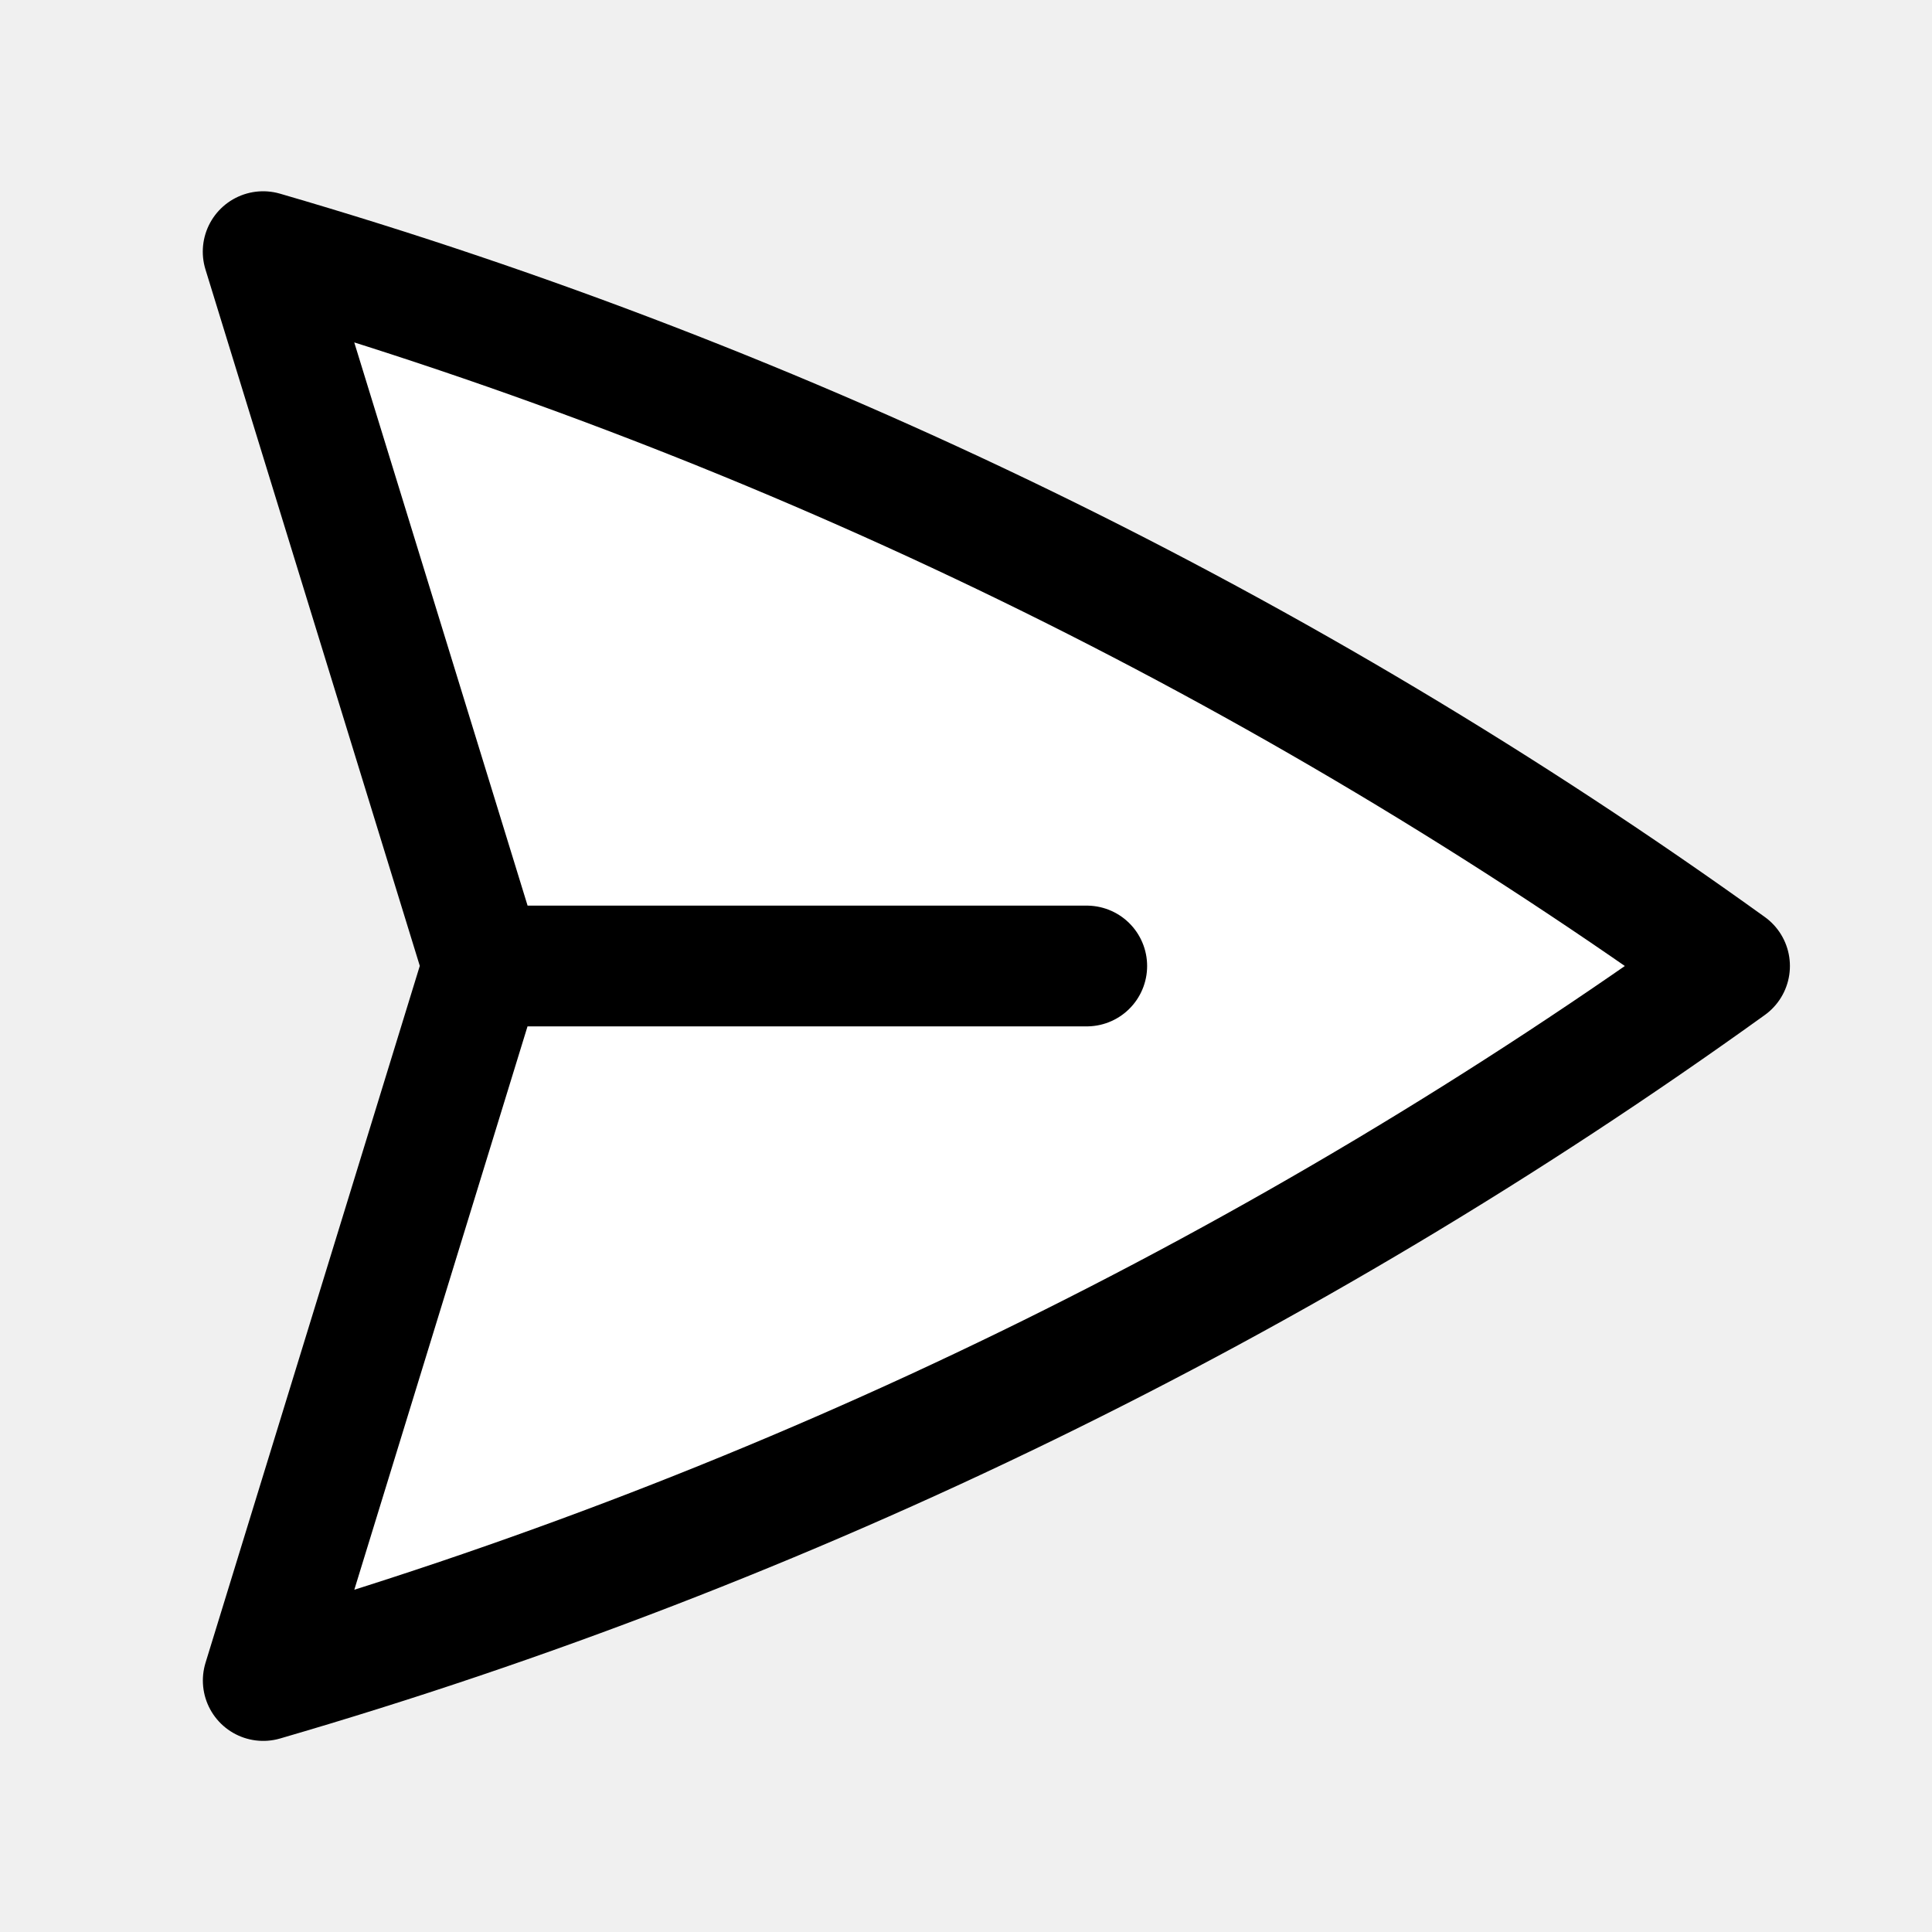
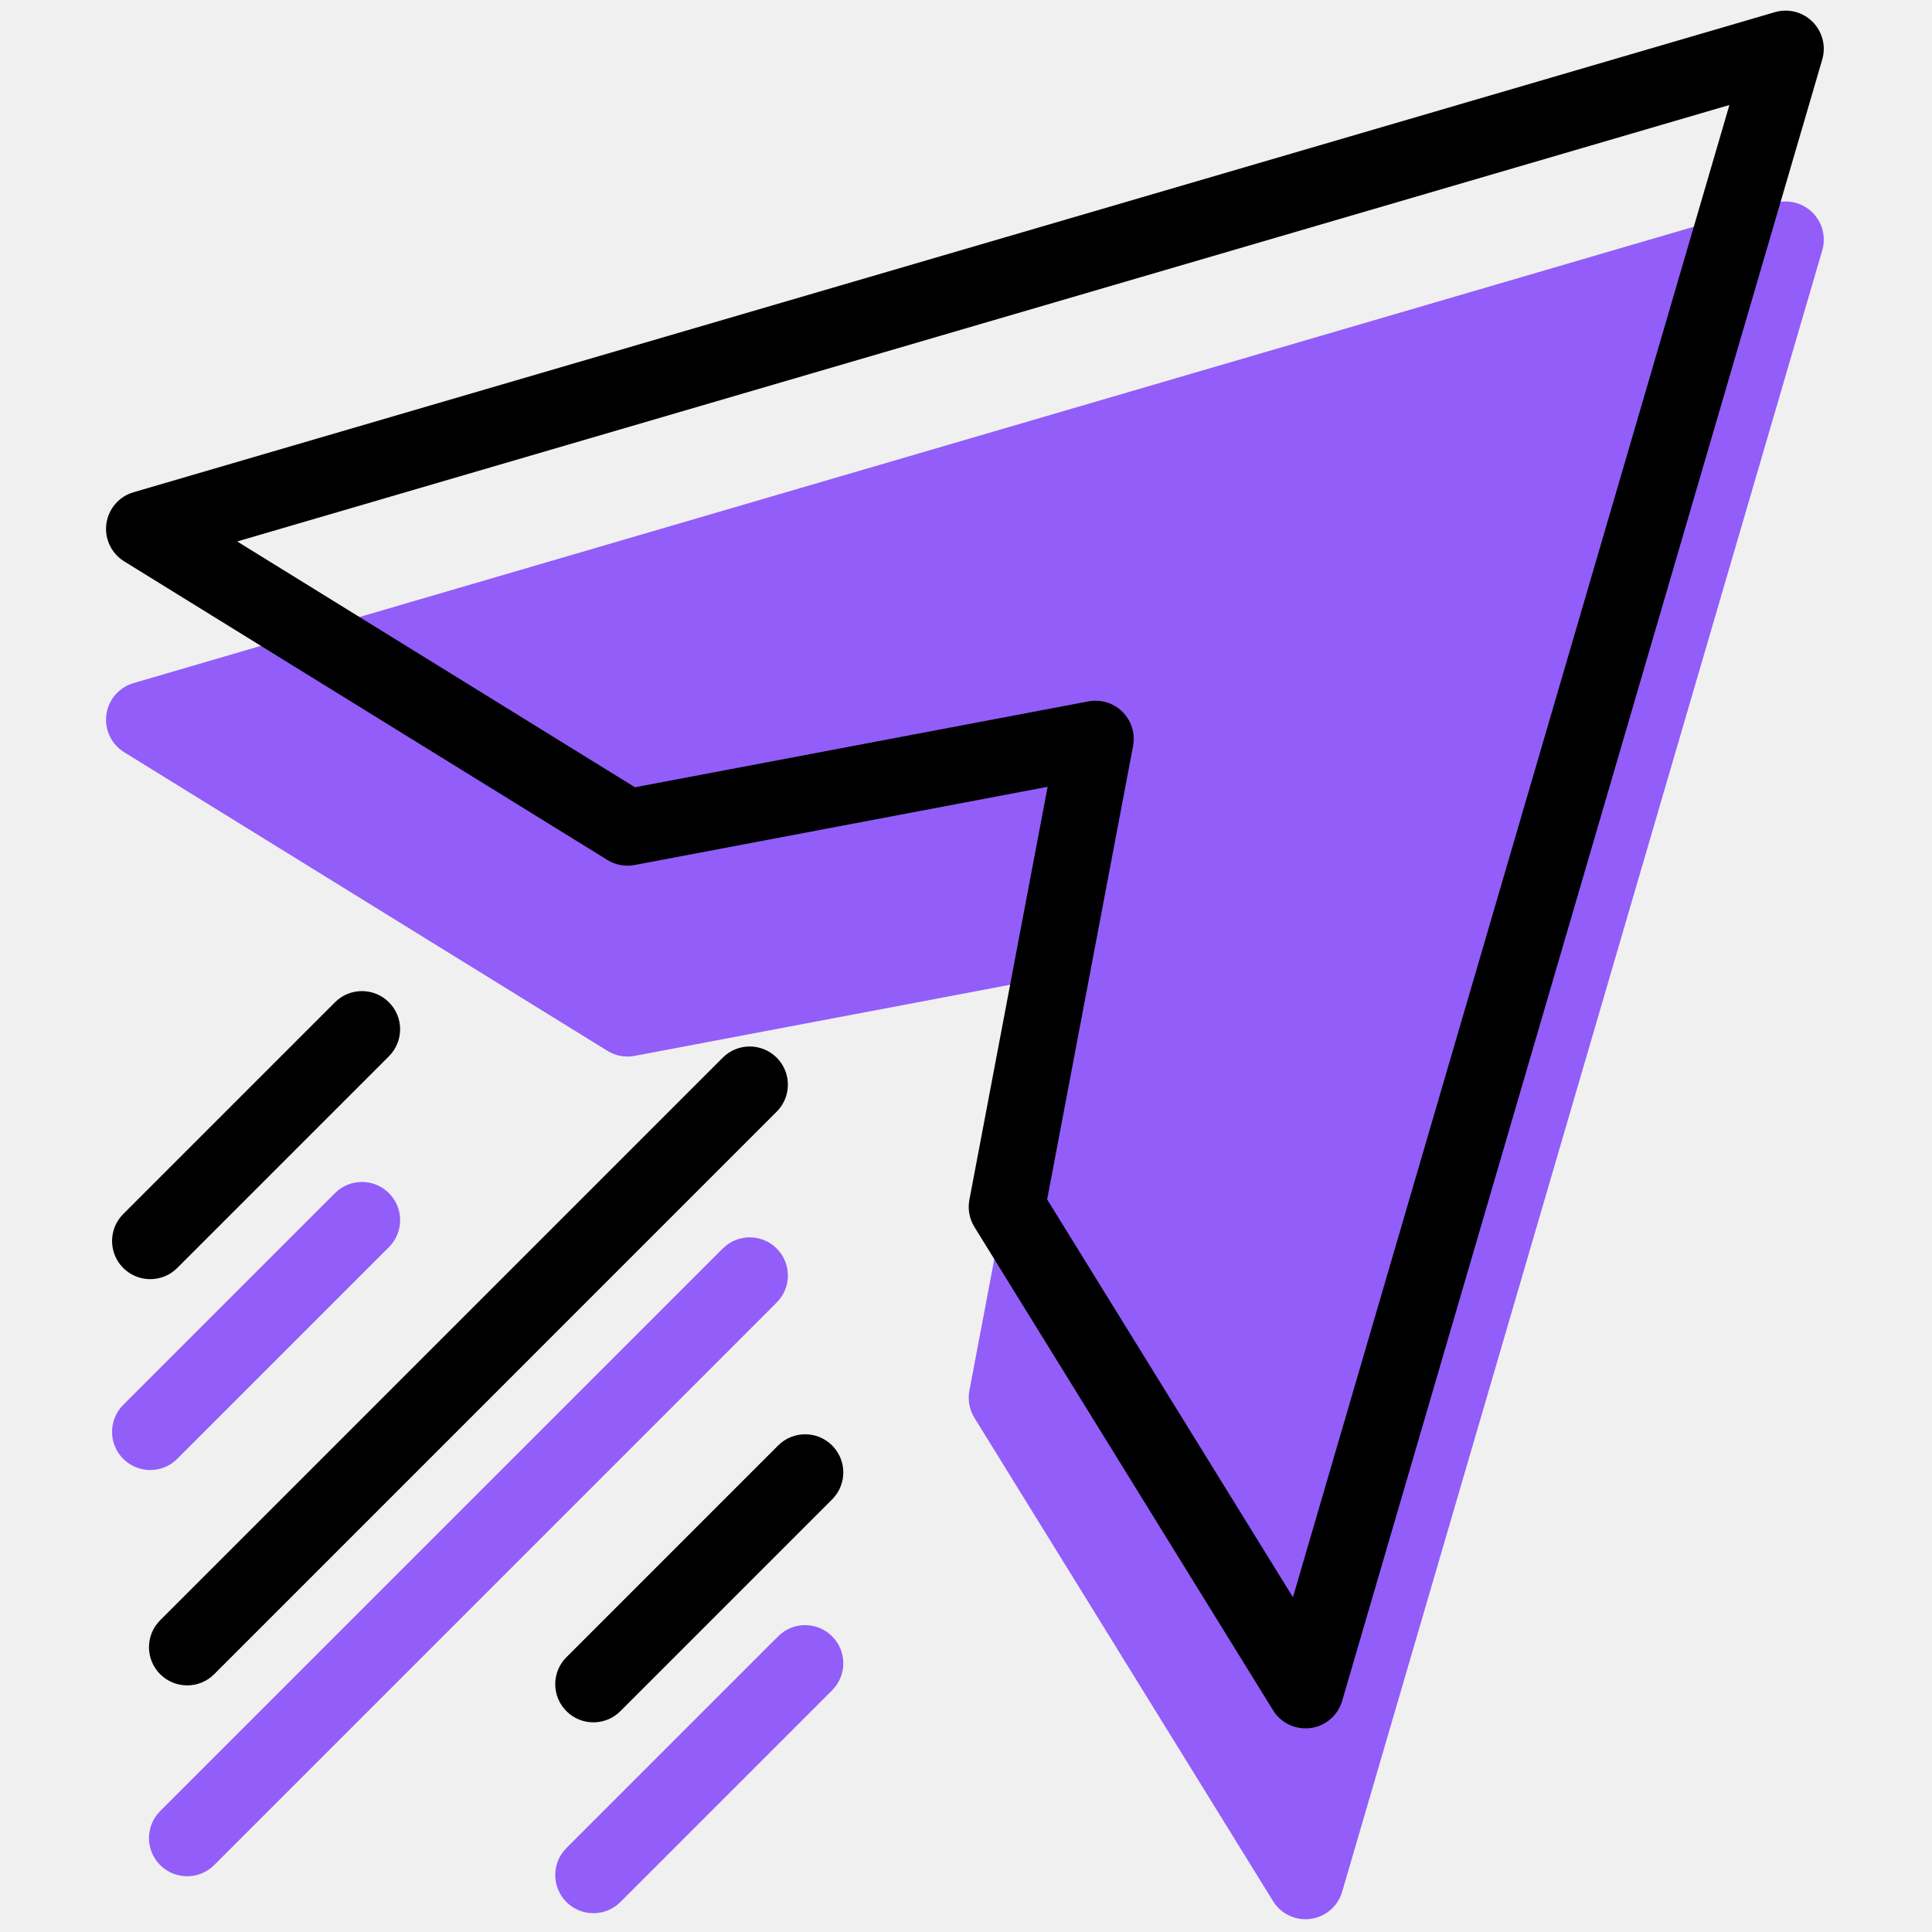
- <svg xmlns="http://www.w3.org/2000/svg" fill="#ffffff" viewBox="0 0 24 24" stroke-width="1.5" stroke="currentColor" class="w-6 h-6">
-   <path stroke-linecap="round" stroke-linejoin="round" d="M6 12L3.269 3.126A59.768 59.768 0 0121.485 12 59.77 59.77 0 013.27 20.876L5.999 12zm0 0h7.5" />
+ <svg xmlns="http://www.w3.org/2000/svg" version="1.1" width="256" height="256" viewBox="0 0 256 256" xml:space="preserve">
+   <defs>
+ </defs>
+   <g style="stroke: none; stroke-width: 0; stroke-dasharray: none; stroke-linecap: butt; stroke-linejoin: miter; stroke-miterlimit: 10; fill: none; fill-rule: nonzero; opacity: 1;" transform="translate(1.406593 1.406593) scale(2.81 2.81)">
+     <path d="M 61.06 90 c -0.618 0 -1.2 -0.318 -1.53 -0.853 L 45.448 66.357 c -0.236 -0.383 -0.321 -0.84 -0.237 -1.281 L 48.9 45.601 l -19.476 3.688 c -0.442 0.084 -0.898 0 -1.281 -0.237 L 5.354 34.97 c -0.605 -0.374 -0.933 -1.068 -0.838 -1.772 c 0.095 -0.704 0.596 -1.287 1.278 -1.486 l 77.4 -22.639 c 0.63 -0.185 1.314 -0.011 1.778 0.455 c 0.465 0.465 0.64 1.147 0.455 1.778 l -22.639 77.4 c -0.2 0.682 -0.782 1.183 -1.486 1.279 C 61.222 89.995 61.141 90 61.06 90 z" style="stroke: none; stroke-width: 1; stroke-dasharray: none; stroke-linecap: butt; stroke-linejoin: miter; stroke-miterlimit: 10; fill: rgb(146,93,249); fill-rule: nonzero; opacity: 1;" transform=" matrix(1 0 0 1 0 0) " stroke-linecap="round" />
+     <path d="M 8.325 87.974 c -0.461 0 -0.921 -0.176 -1.273 -0.527 c -0.703 -0.703 -0.703 -1.842 0 -2.545 L 33.58 58.374 c 0.702 -0.703 1.842 -0.703 2.545 0 s 0.703 1.842 0 2.545 L 9.598 87.447 C 9.247 87.798 8.786 87.974 8.325 87.974 z" style="stroke: none; stroke-width: 1; stroke-dasharray: none; stroke-linecap: butt; stroke-linejoin: miter; stroke-miterlimit: 10; fill: rgb(146,93,249); fill-rule: nonzero; opacity: 1;" transform=" matrix(1 0 0 1 0 0) " stroke-linecap="round" />
+     <path d="M 27.482 89.716 c -0.461 0 -0.921 -0.176 -1.273 -0.527 c -0.703 -0.703 -0.703 -1.842 0 -2.545 l 9.984 -9.984 c 0.702 -0.703 1.842 -0.703 2.545 0 c 0.703 0.703 0.703 1.842 0 2.545 l -9.984 9.984 C 28.403 89.54 27.942 89.716 27.482 89.716 z" style="stroke: none; stroke-width: 1; stroke-dasharray: none; stroke-linecap: butt; stroke-linejoin: miter; stroke-miterlimit: 10; fill: rgb(146,93,249); fill-rule: nonzero; opacity: 1;" transform=" matrix(1 0 0 1 0 0) " stroke-linecap="round" />
+     <path d="M 6.584 68.818 c -0.461 0 -0.922 -0.176 -1.273 -0.527 c -0.703 -0.703 -0.703 -1.842 0 -2.545 l 9.984 -9.984 c 0.702 -0.703 1.842 -0.703 2.545 0 s 0.703 1.842 0 2.545 l -9.984 9.984 C 7.505 68.643 7.044 68.818 6.584 68.818 z" style="stroke: none; stroke-width: 1; stroke-dasharray: none; stroke-linecap: butt; stroke-linejoin: miter; stroke-miterlimit: 10; fill: rgb(146,93,249); fill-rule: nonzero; opacity: 1;" transform=" matrix(1 0 0 1 0 0) " stroke-linecap="round" />
+     <path d="M 61.06 81 c -0.618 0 -1.2 -0.318 -1.53 -0.853 L 45.448 57.357 c -0.236 -0.383 -0.321 -0.84 -0.237 -1.281 L 48.9 36.601 l -19.476 3.688 c -0.442 0.084 -0.898 0 -1.281 -0.237 L 5.354 25.97 c -0.605 -0.374 -0.933 -1.068 -0.838 -1.772 c 0.095 -0.704 0.596 -1.287 1.278 -1.486 l 77.4 -22.639 c 0.63 -0.185 1.314 -0.011 1.778 0.455 c 0.465 0.465 0.64 1.147 0.455 1.778 l -22.639 77.4 c -0.2 0.682 -0.782 1.183 -1.486 1.279 C 61.222 80.995 61.141 81 61.06 81 z M 48.878 56.059 l 11.59 18.757 L 81.049 4.451 L 10.684 25.032 l 18.757 11.591 l 21.384 -4.05 c 0.584 -0.109 1.187 0.074 1.608 0.496 c 0.421 0.421 0.606 1.023 0.496 1.608 L 48.878 56.059 z" style="stroke: none; stroke-width: 1; stroke-dasharray: none; stroke-linecap: butt; stroke-linejoin: miter; stroke-miterlimit: 10; fill: rgb(0,0,0); fill-rule: nonzero; opacity: 1;" transform=" matrix(1 0 0 1 0 0) " stroke-linecap="round" />
+     <path d="M 8.325 78.974 c -0.461 0 -0.921 -0.176 -1.273 -0.527 c -0.703 -0.703 -0.703 -1.842 0 -2.545 L 33.58 49.374 c 0.702 -0.703 1.842 -0.703 2.545 0 c 0.703 0.703 0.703 1.842 0 2.545 L 9.598 78.447 C 9.247 78.798 8.786 78.974 8.325 78.974 z" style="stroke: none; stroke-width: 1; stroke-dasharray: none; stroke-linecap: butt; stroke-linejoin: miter; stroke-miterlimit: 10; fill: rgb(0,0,0); fill-rule: nonzero; opacity: 1;" transform=" matrix(1 0 0 1 0 0) " stroke-linecap="round" />
+     <path d="M 27.482 80.716 c -0.461 0 -0.921 -0.176 -1.273 -0.527 c -0.703 -0.703 -0.703 -1.842 0 -2.545 l 9.984 -9.984 c 0.702 -0.703 1.842 -0.703 2.545 0 c 0.703 0.703 0.703 1.842 0 2.545 l -9.984 9.984 C 28.403 80.54 27.942 80.716 27.482 80.716 z" style="stroke: none; stroke-width: 1; stroke-dasharray: none; stroke-linecap: butt; stroke-linejoin: miter; stroke-miterlimit: 10; fill: rgb(0,0,0); fill-rule: nonzero; opacity: 1;" transform=" matrix(1 0 0 1 0 0) " stroke-linecap="round" />
+     <path d="M 6.584 59.818 c -0.461 0 -0.922 -0.176 -1.273 -0.527 c -0.703 -0.703 -0.703 -1.842 0 -2.545 l 9.984 -9.984 c 0.702 -0.703 1.842 -0.703 2.545 0 s 0.703 1.842 0 2.545 l -9.984 9.984 C 7.505 59.643 7.044 59.818 6.584 59.818 z" style="stroke: none; stroke-width: 1; stroke-dasharray: none; stroke-linecap: butt; stroke-linejoin: miter; stroke-miterlimit: 10; fill: rgb(0,0,0); fill-rule: nonzero; opacity: 1;" transform=" matrix(1 0 0 1 0 0) " stroke-linecap="round" />
+   </g>
</svg>
